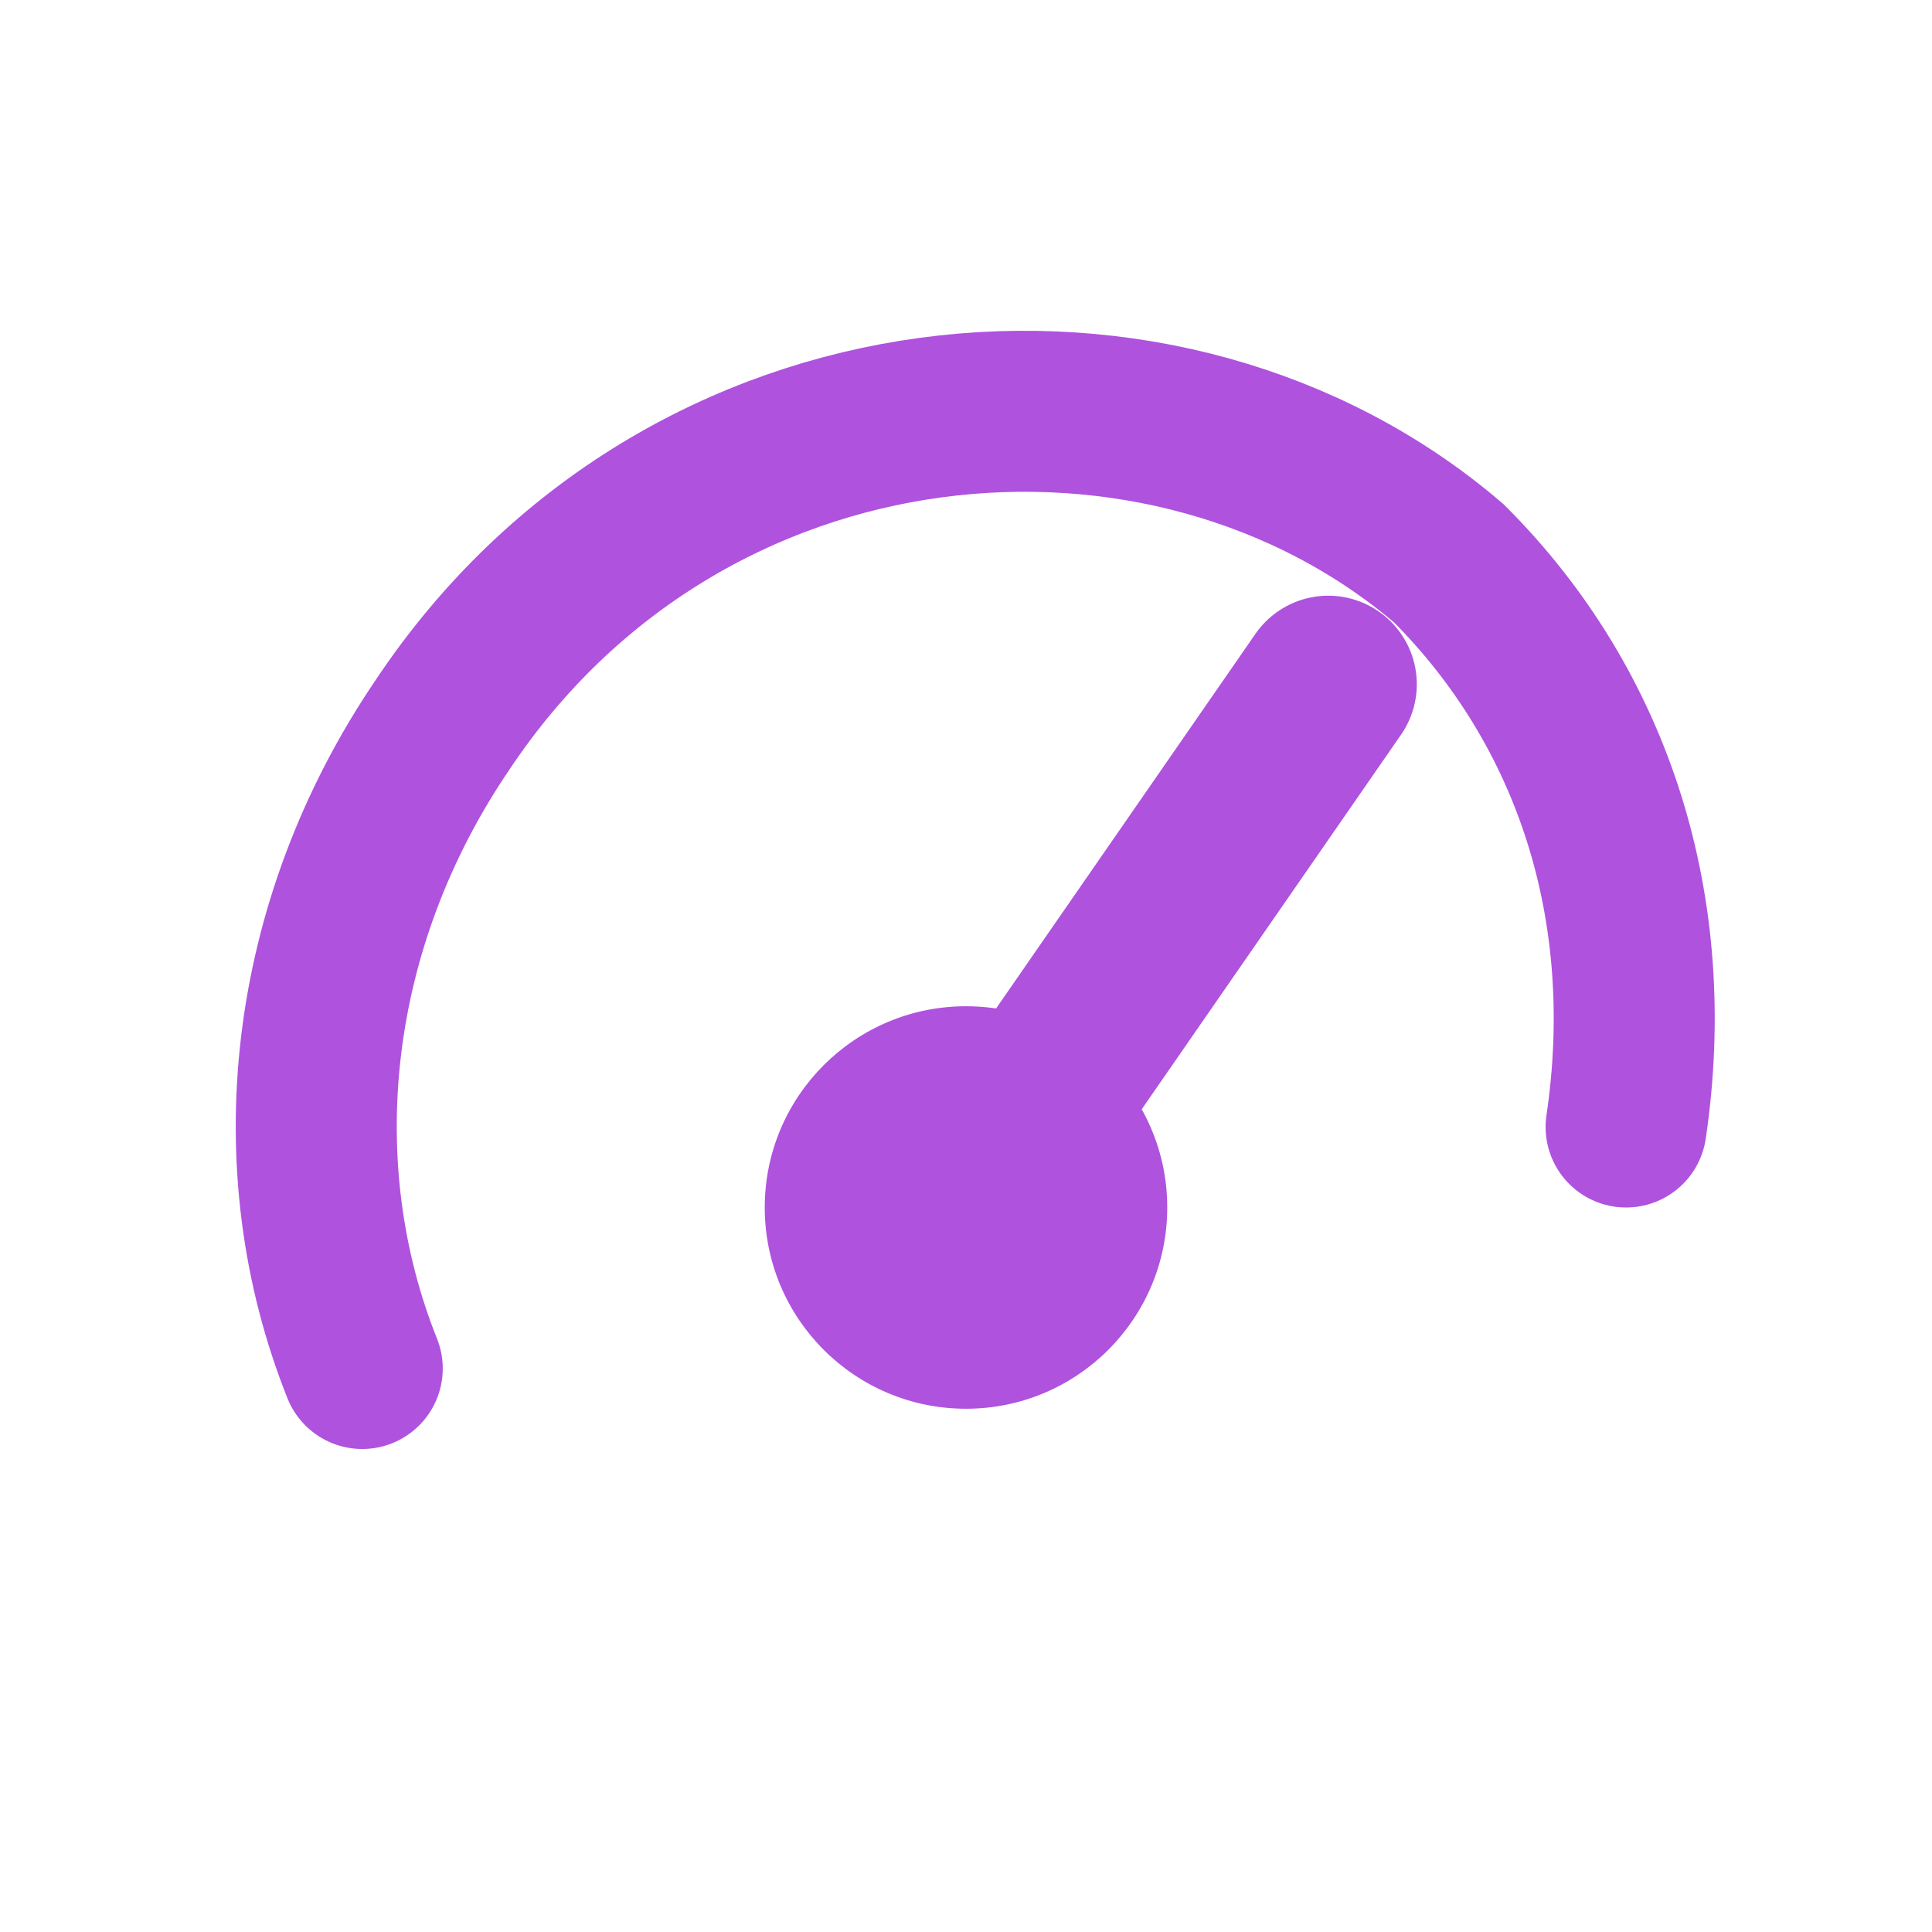
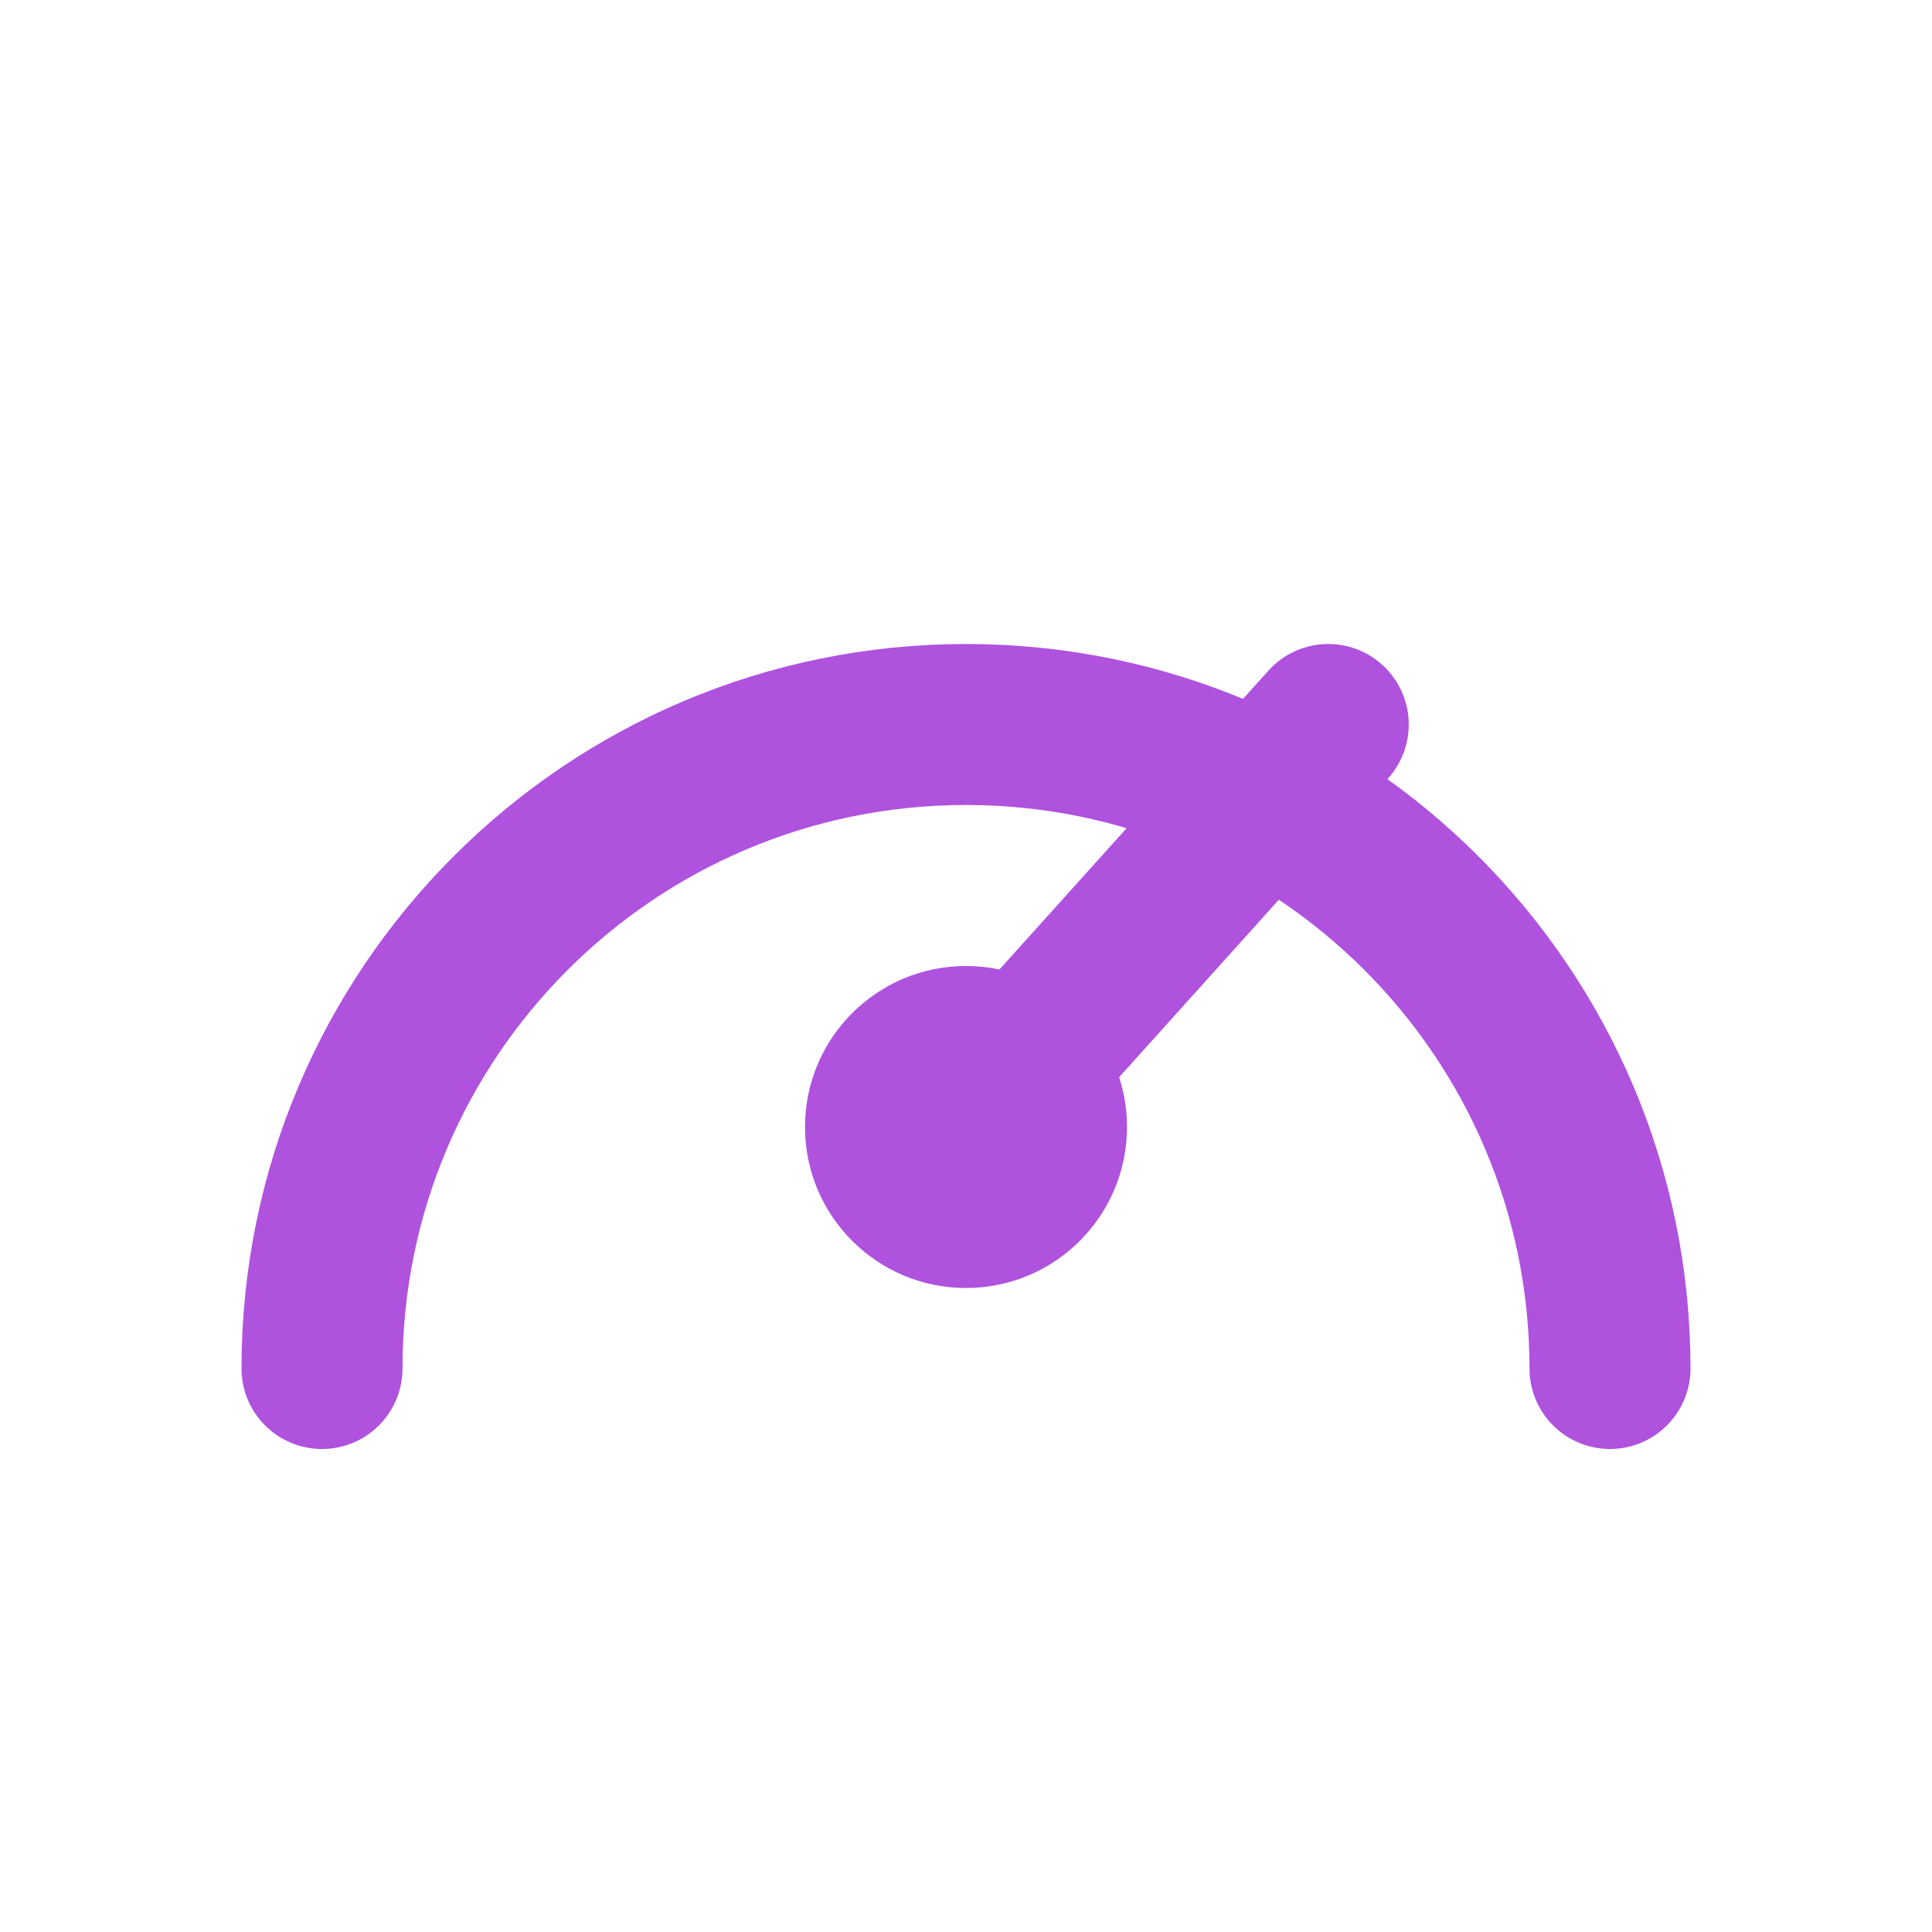
<svg xmlns="http://www.w3.org/2000/svg" viewBox="0 0 24 24" width="24" height="24">
-   <path d="M 4.5 17 C 3.5 14.5 3.8 11.5 5.5 9 C 8.5 4.5 14.5 4 18 7 C 19.8 8.8 20.6 11.3 20.2 14" fill="none" stroke="#AF52DE" stroke-width="2" stroke-linecap="round" />
-   <line x1="12" y1="15" x2="16.5" y2="8.5" stroke="#AF52DE" stroke-width="2.2" stroke-linecap="round" />
-   <circle cx="12" cy="15" r="2.5" fill="#AF52DE" />
+   <path d="M4 17a8 8 0 1 1 16 0" fill="none" stroke="#AF52DE" stroke-width="2" stroke-linecap="round" />
+   <path d="m12 14 4.5-5" fill="none" stroke="#AF52DE" stroke-width="2" stroke-linecap="round" />
+   <circle cx="12" cy="14" r="2" fill="#AF52DE" />
</svg>
